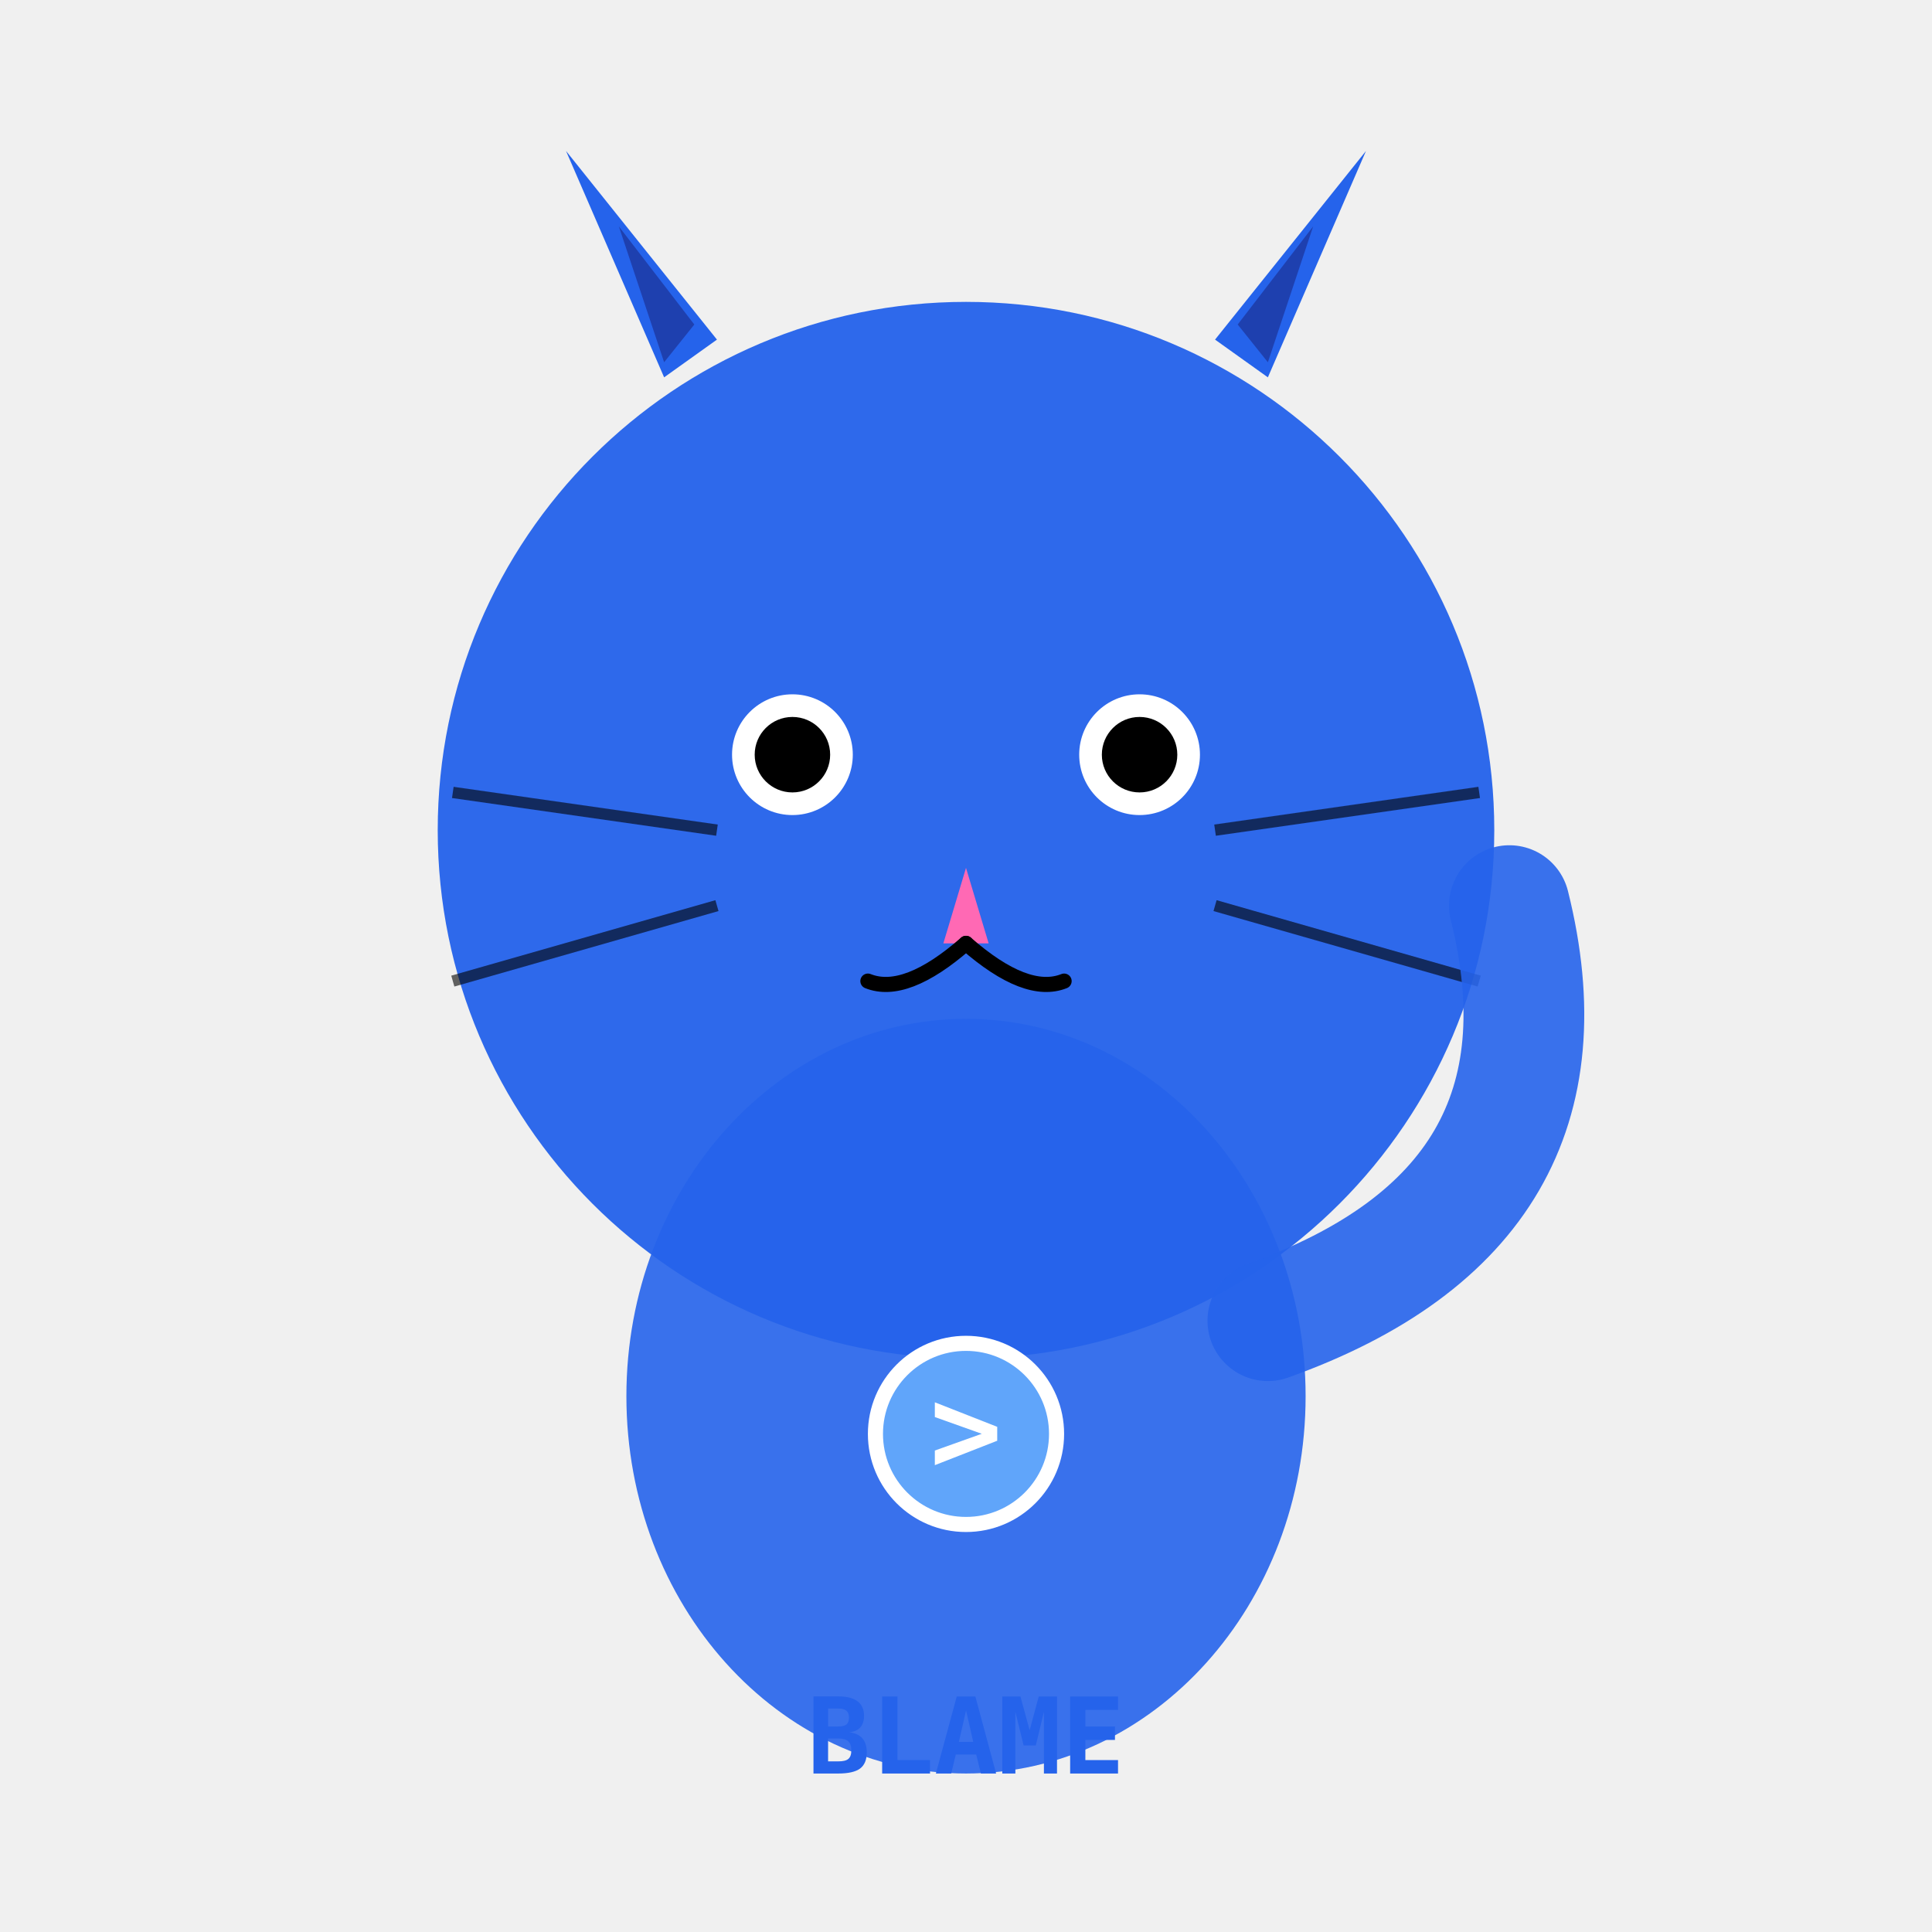
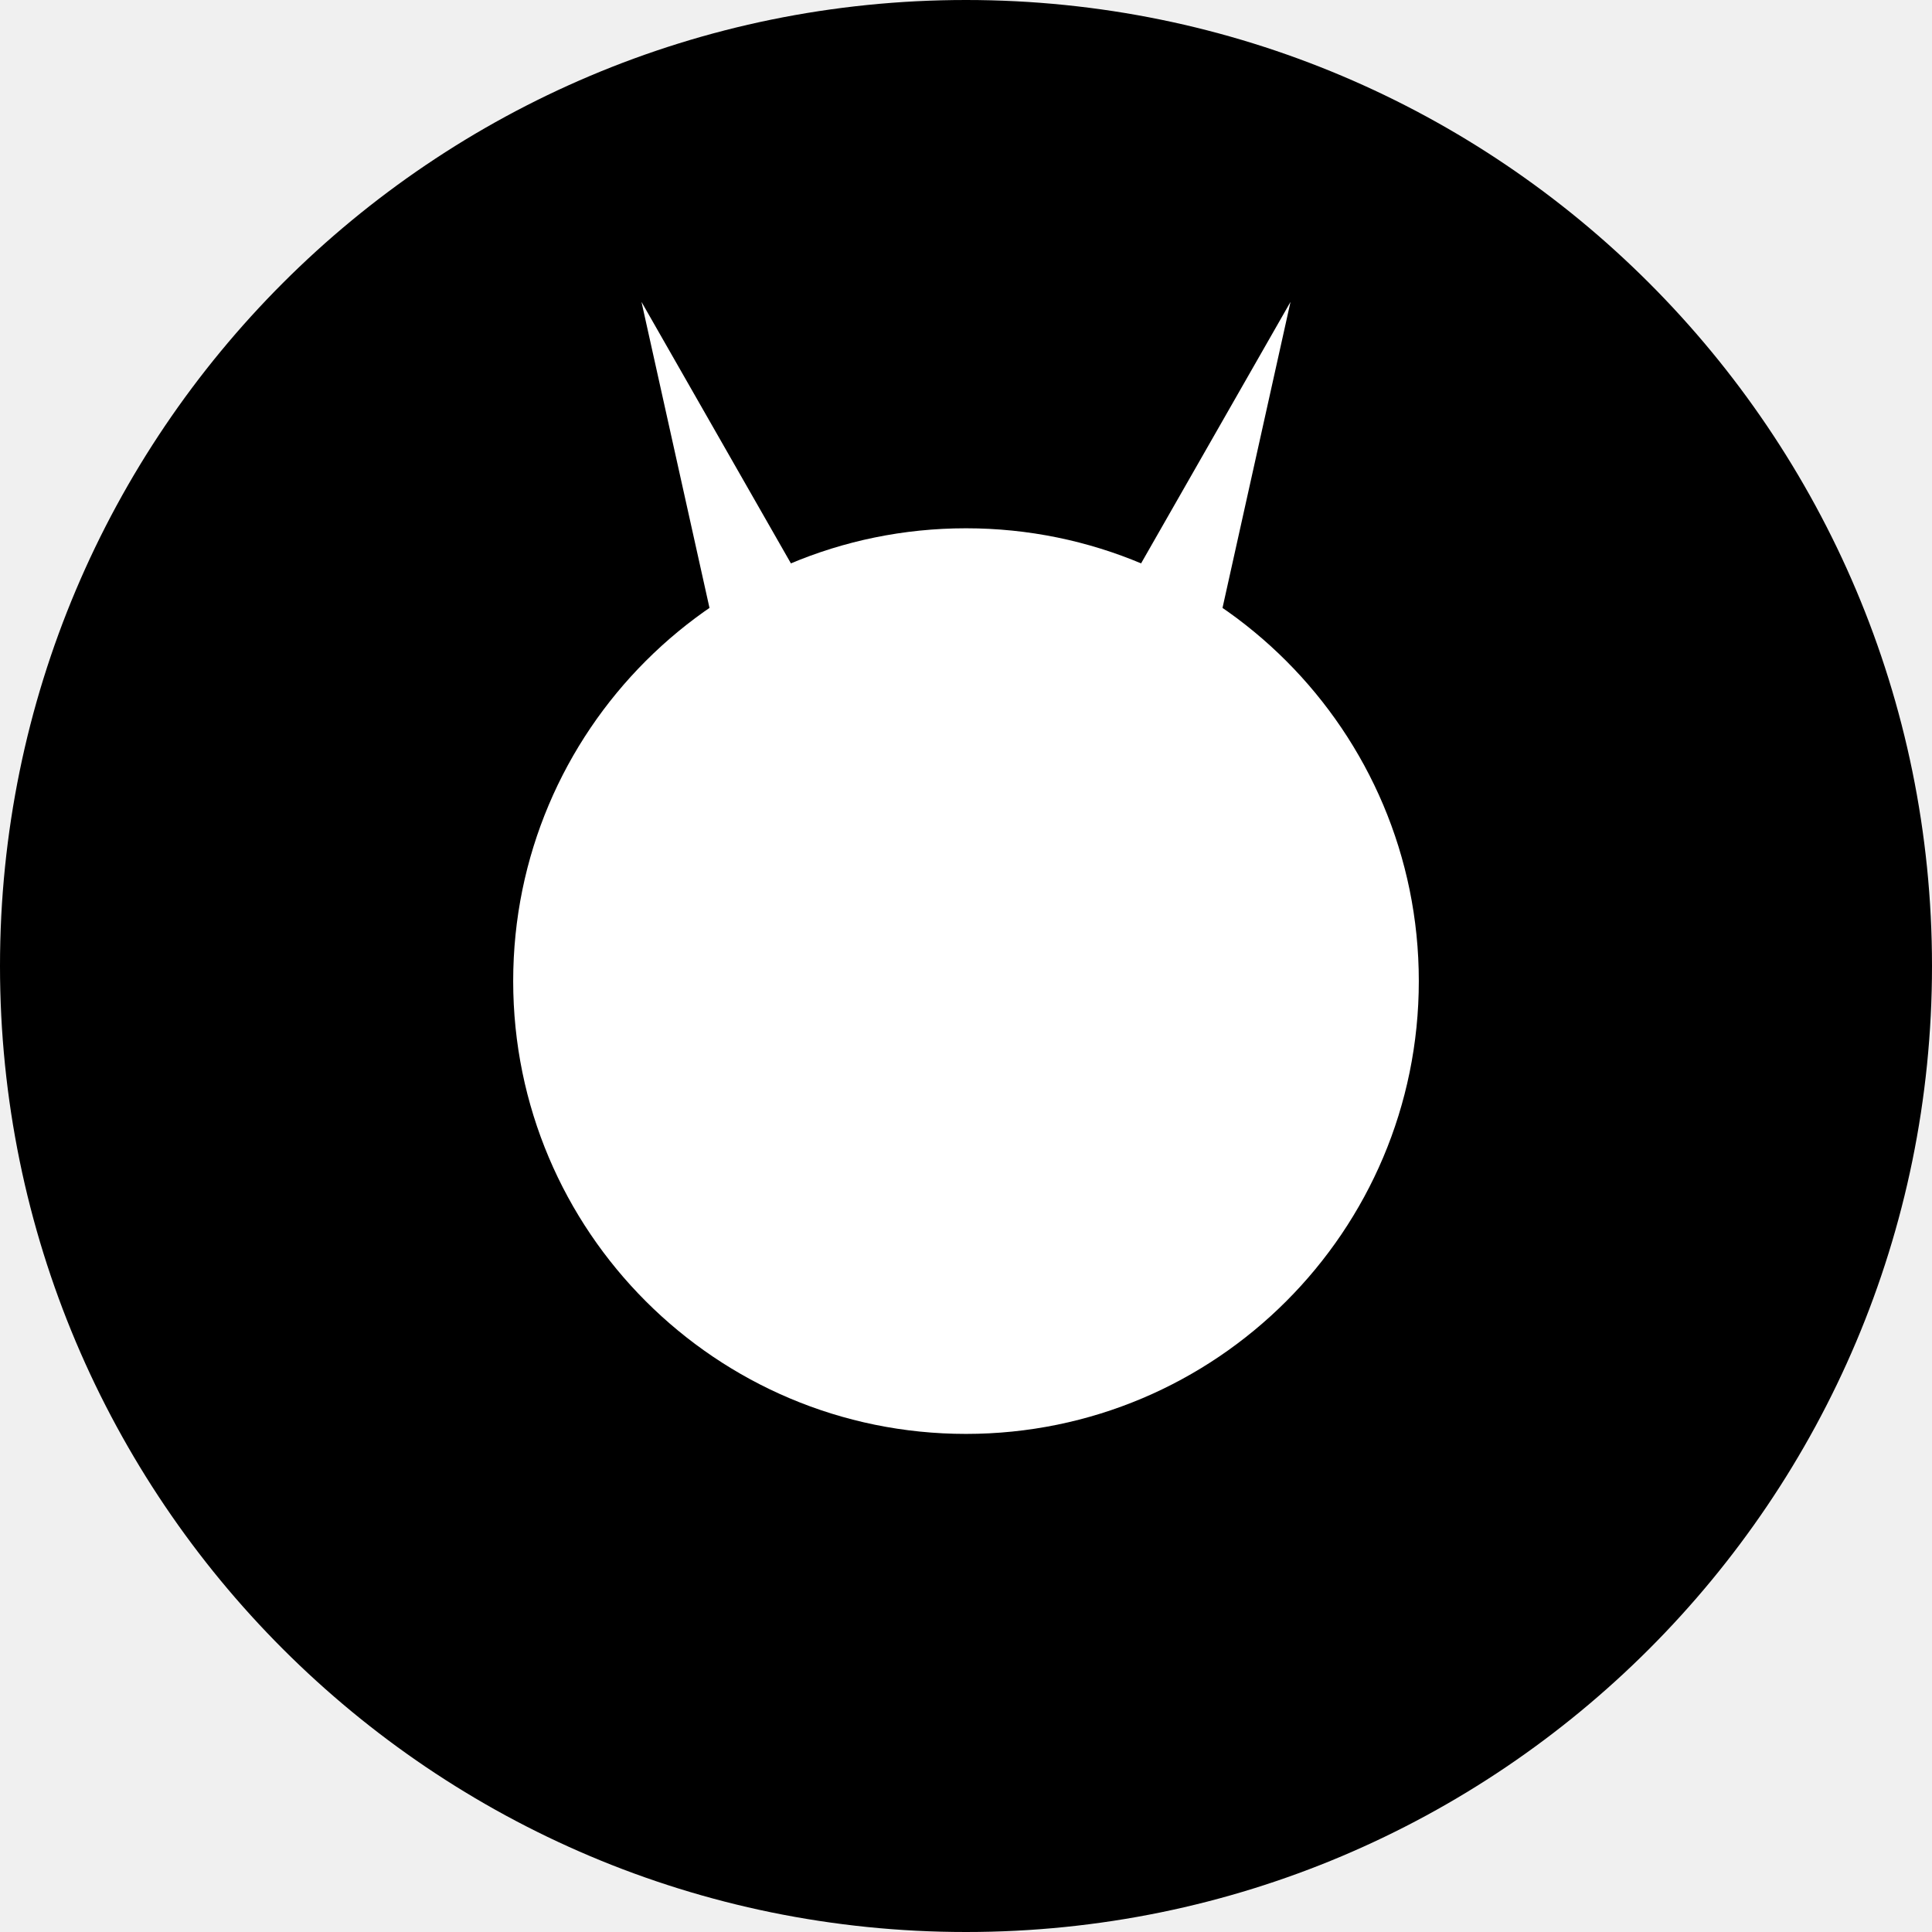
<svg xmlns="http://www.w3.org/2000/svg" viewBox="0 0 256 256">
-   <rect width="256" height="256" fill="none" />
-   <circle cx="128" cy="110" r="70" fill="#2563eb" opacity="0.95" />
-   <path d="M 88 50 L 75 20 L 95 45 Z" fill="#2563eb" />
-   <path d="M 88 48 L 82 30 L 92 43 Z" fill="#1e40af" />
-   <path d="M 168 50 L 181 20 L 161 45 Z" fill="#2563eb" />
-   <path d="M 168 48 L 174 30 L 164 43 Z" fill="#1e40af" />
-   <circle cx="105" cy="100" r="8" fill="#fff" />
-   <circle cx="105" cy="100" r="5" fill="#000" />
-   <circle cx="151" cy="100" r="8" fill="#fff" />
-   <circle cx="151" cy="100" r="5" fill="#000" />
-   <path d="M 128 115 L 125 125 L 131 125 Z" fill="#ff69b4" />
-   <path d="M 128 125 Q 120 132 115 130" stroke="#000" stroke-width="2" fill="none" stroke-linecap="round" />
-   <path d="M 128 125 Q 136 132 141 130" stroke="#000" stroke-width="2" fill="none" stroke-linecap="round" />
-   <line x1="95" y1="110" x2="60" y2="105" stroke="#000" stroke-width="1.5" opacity="0.6" />
-   <line x1="95" y1="120" x2="60" y2="130" stroke="#000" stroke-width="1.5" opacity="0.6" />
-   <line x1="161" y1="110" x2="196" y2="105" stroke="#000" stroke-width="1.5" opacity="0.6" />
-   <line x1="161" y1="120" x2="196" y2="130" stroke="#000" stroke-width="1.5" opacity="0.6" />
-   <ellipse cx="128" cy="185" rx="45" ry="50" fill="#2563eb" opacity="0.9" />
-   <path d="M 168 175 Q 210 160 200 120" stroke="#2563eb" stroke-width="16" fill="none" stroke-linecap="round" opacity="0.9" />
-   <circle cx="128" cy="190" r="12" fill="#60a5fa" stroke="#fff" stroke-width="2" />
-   <text x="128" y="195" font-size="16" font-weight="bold" fill="#fff" text-anchor="middle" font-family="monospace" letter-spacing="-2">&gt;</text>
-   <text x="128" y="235" font-size="14" font-weight="bold" fill="#2563eb" text-anchor="middle" font-family="monospace">BLAME</text>
+   <circle cx="128" cy="128" r="128" fill="#000000" />
+   <g fill="#ffffff">
+     <circle cx="128" cy="130" r="60" />
+     <path d="M 95 85 L 85 40 L 105 75 Z" />
+     <path d="M 161 85 L 171 40 L 151 75 Z" />
+   </g>
+   <ellipse cx="128" cy="145" ry="25" rx="30" fill="#ffffff" opacity="0.9" />
</svg>
